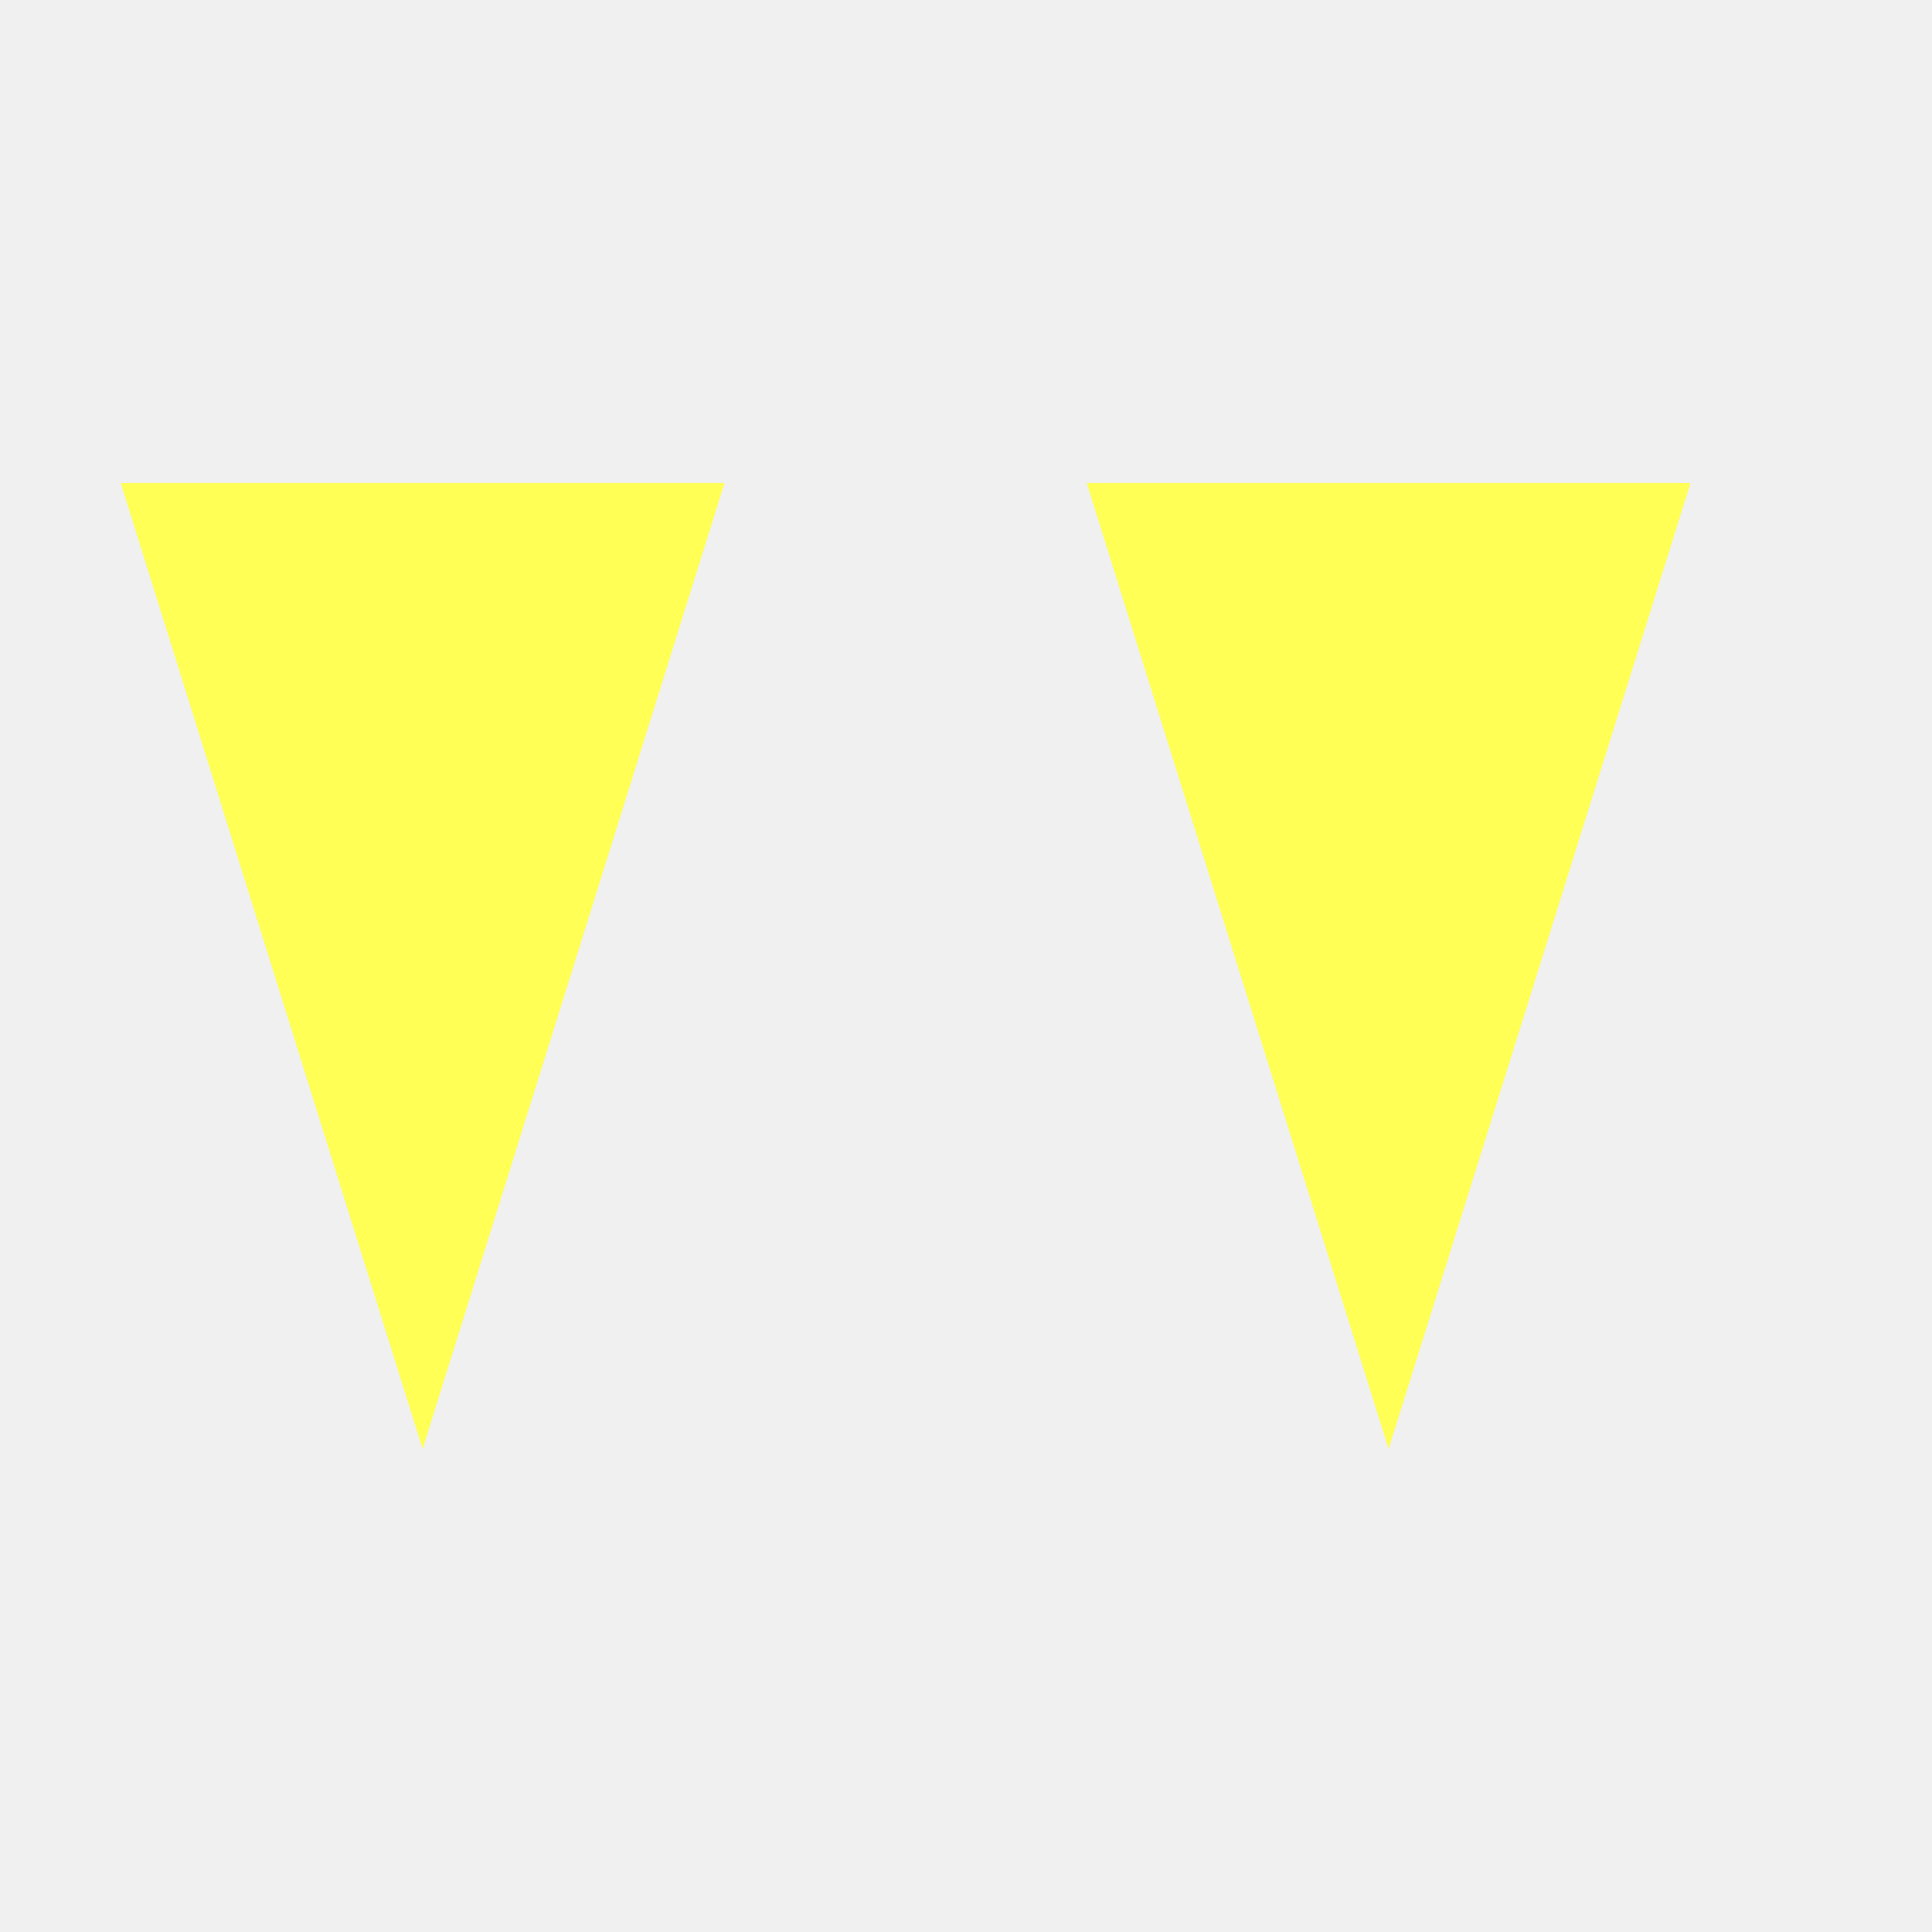
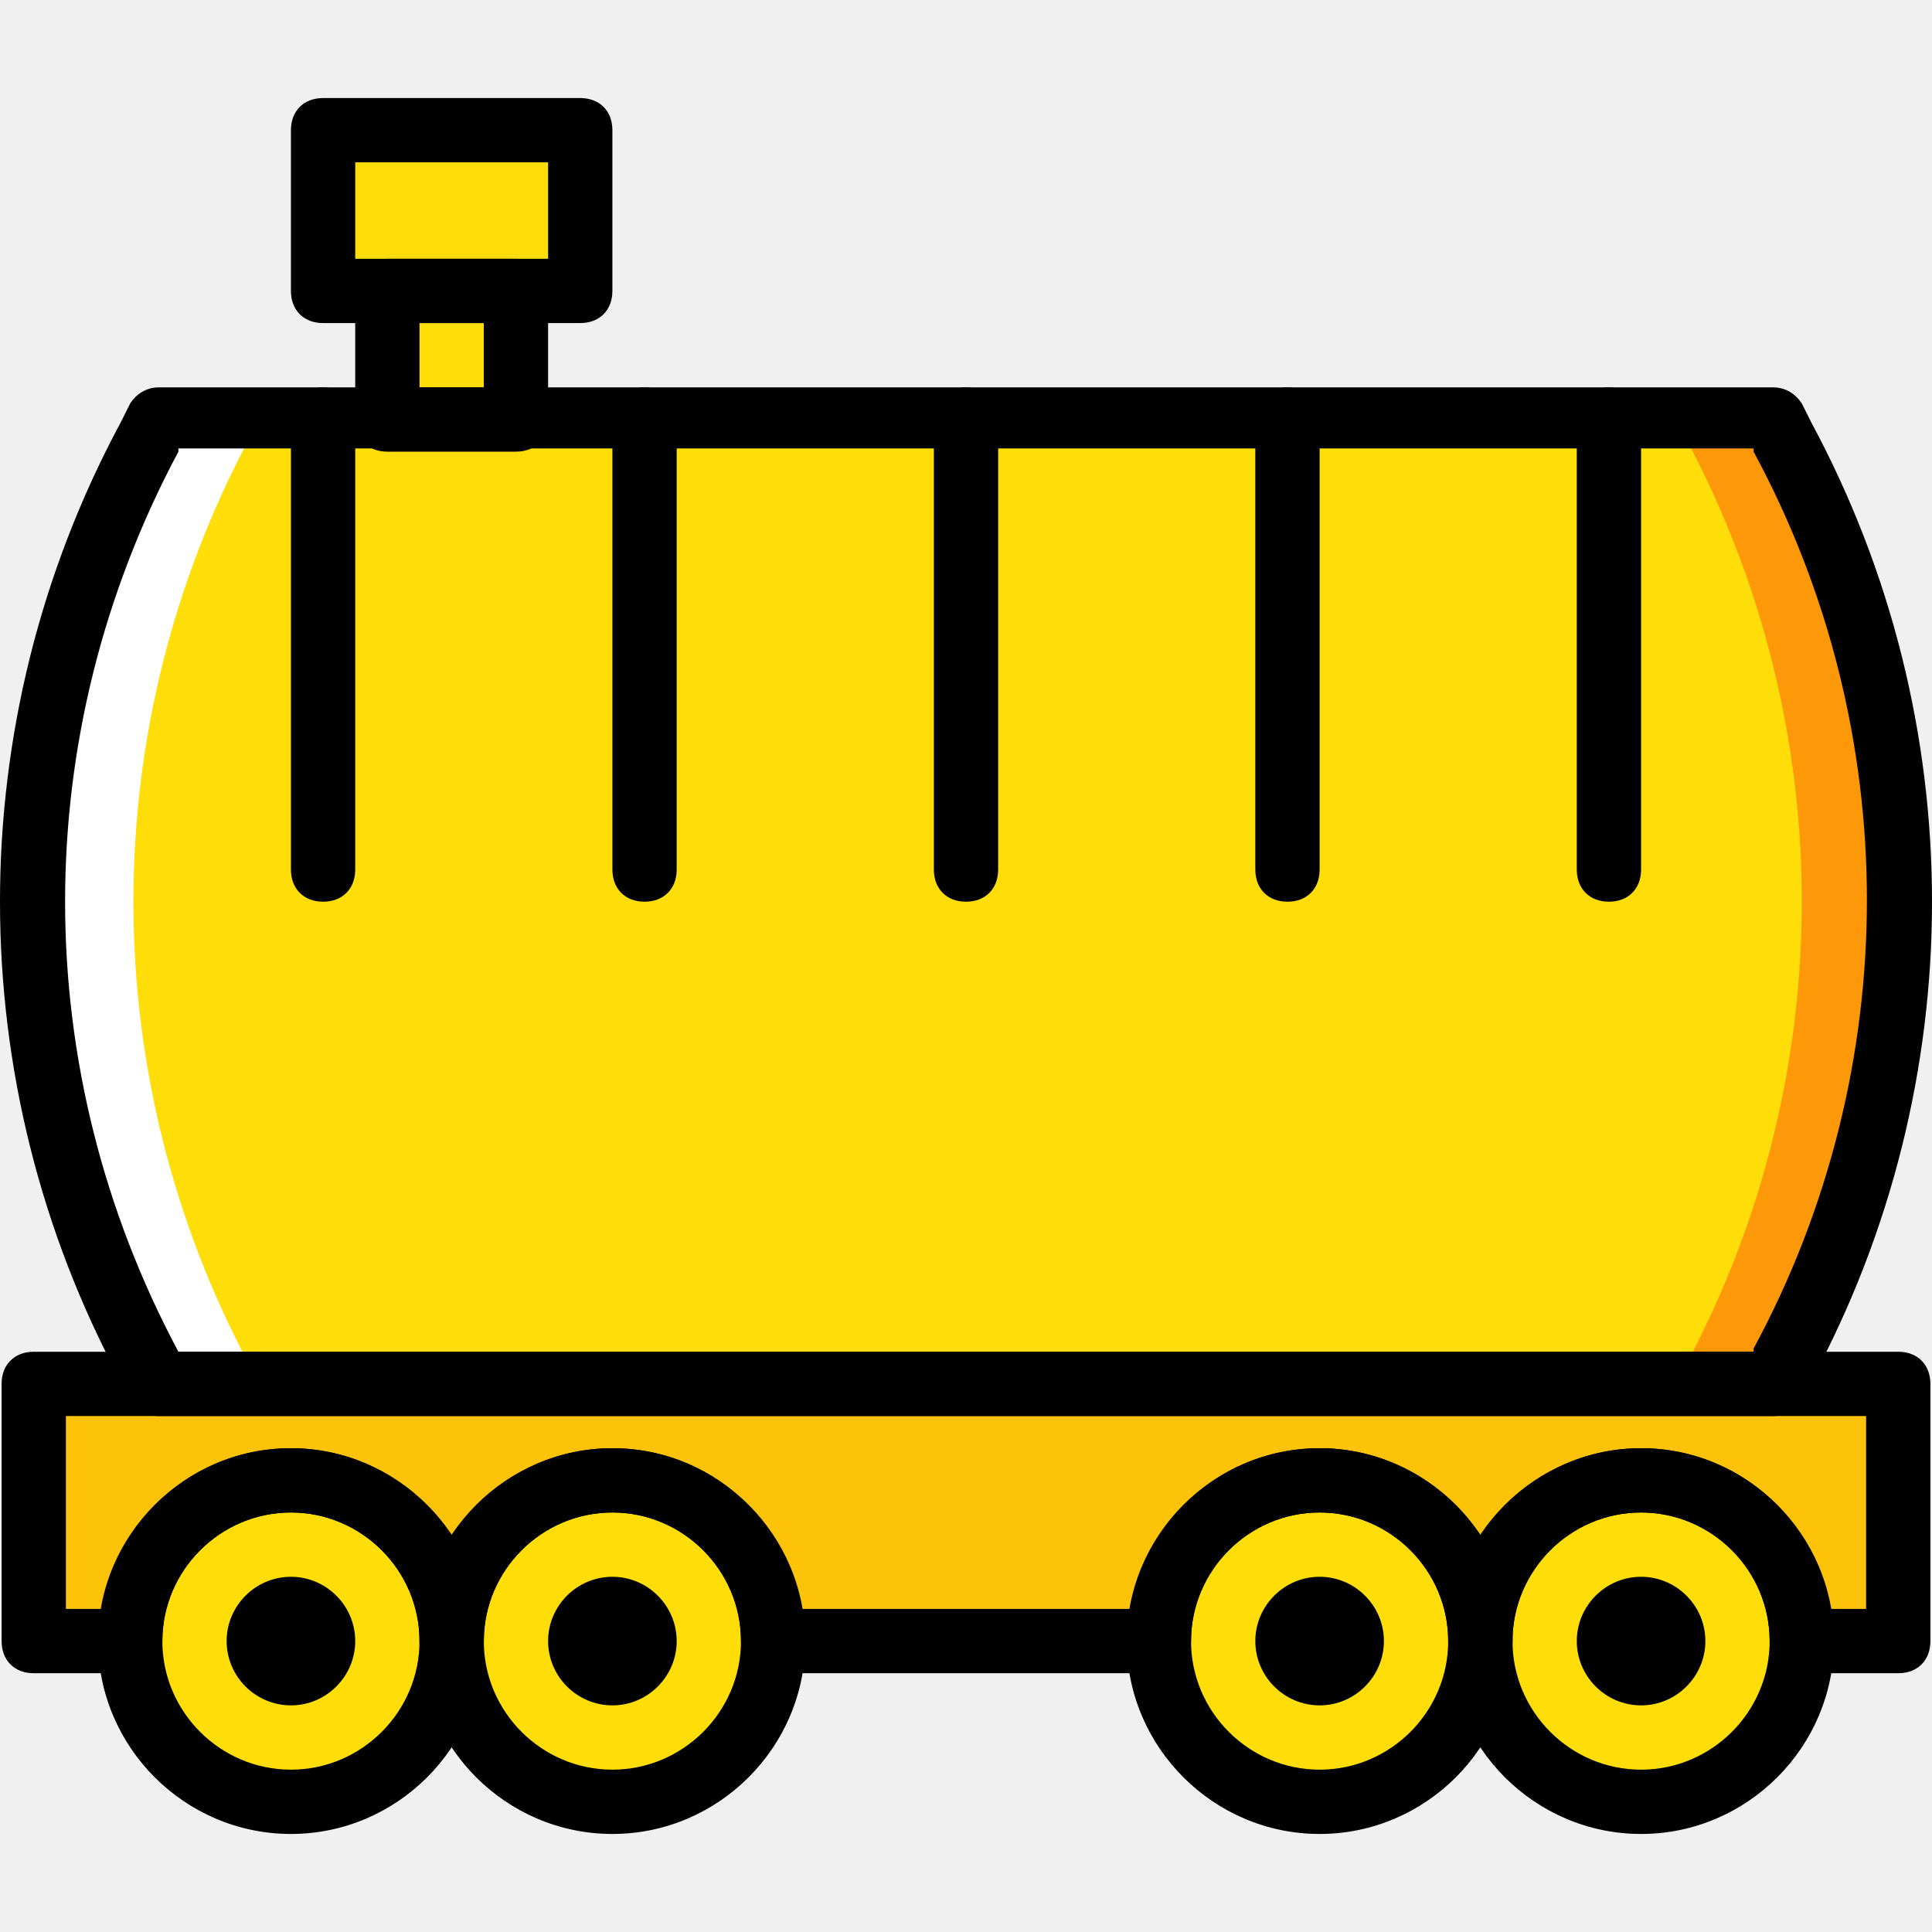
- <svg xmlns="http://www.w3.org/2000/svg" version="1.1" id="Layer_1" x="0px" y="0px" viewBox="0 0 32 32" style="enable-background:new 0 0 32 32;" xml:space="preserve">
-   <style type="text/css">
- 	.st0{fill:#FFFF55;}
- </style>
-   <polygon class="st0" points="2,8 12,8 7,24 " />
-   <polyline class="st0" points="23,24 28,8 18,8 " />
+ <svg xmlns="http://www.w3.org/2000/svg" width="32" height="32" version="1.1" id="Layer_1" x="0px" y="0px" viewBox="0 0 512.853 512.853" style="enable-background:new 0 0 512.853 512.853;" xml:space="preserve">
+   <g transform="translate(1 1)">
+     <g>
+       <path style="fill:#FFDD09;" d="M118.893,434.627c0-23.893-18.773-42.667-42.667-42.667S33.56,410.733,33.56,434.627    c0,23.893,18.773,42.667,42.667,42.667S118.893,458.52,118.893,434.627" />
+       <path style="fill:#FFDD09;" d="M204.227,434.627c0-23.893-18.773-42.667-42.667-42.667s-42.667,18.773-42.667,42.667    c0,23.893,18.773,42.667,42.667,42.667S204.227,458.52,204.227,434.627" />
+       <path style="fill:#FFDD09;" d="M391.96,434.627c0-23.893-18.773-42.667-42.667-42.667c-23.893,0-42.667,18.773-42.667,42.667    c0,23.893,18.773,42.667,42.667,42.667C373.187,477.293,391.96,458.52,391.96,434.627" />
+       <path style="fill:#FFDD09;" d="M477.293,434.627c0-23.893-18.773-42.667-42.667-42.667c-23.893,0-42.667,18.773-42.667,42.667    c0,23.893,18.773,42.667,42.667,42.667C458.52,477.293,477.293,458.52,477.293,434.627" />
+     </g>
+     <path style="fill:#FCC309;" d="M7.96,366.36v68.267h25.6c0-23.893,18.773-42.667,42.667-42.667s42.667,18.773,42.667,42.667   c0-23.893,18.773-42.667,42.667-42.667s42.667,18.773,42.667,42.667h102.4c0-23.893,18.773-42.667,42.667-42.667   c23.893,0,42.667,18.773,42.667,42.667c0-23.893,18.773-42.667,42.667-42.667c23.893,0,42.667,18.773,42.667,42.667h25.6V366.36   H7.96z" />
+     <path style="fill:#FFDD09;" d="M41.24,366.36l-2.56-5.12c-40.96-76.8-40.96-168.96,0-245.76l2.56-5.12h428.373l2.56,5.12   c40.96,76.8,40.96,168.96,0,245.76l-2.56,5.12H41.24z" />
+     <path style="fill:#FFFFFF;" d="M39.533,115.48l2.56-5.12h25.6l-2.56,5.12c-40.96,76.8-40.96,168.96,0,245.76l2.56,5.12h-25.6   l-2.56-5.12C-1.427,284.44-1.427,192.28,39.533,115.48" />
+     <path style="fill:#FD9808;" d="M472.173,115.48l-2.56-5.12h-25.6l2.56,5.12c40.96,76.8,40.96,168.96,0,245.76l-2.56,5.12h25.6   l2.56-5.12C513.133,284.44,513.133,192.28,472.173,115.48" />
+     <g>
+       <polygon style="fill:#FFDD09;" points="84.76,76.227 153.027,76.227 153.027,33.56 84.76,33.56   " />
+       <polygon style="fill:#FFDD09;" points="101.827,110.36 135.96,110.36 135.96,76.227 101.827,76.227   " />
+     </g>
+     <path d="M76.227,485.827c-28.16,0-51.2-23.04-51.2-51.2c0-28.16,23.04-51.2,51.2-51.2s51.2,23.04,51.2,51.2   C127.427,462.787,104.387,485.827,76.227,485.827z M76.227,400.493c-18.773,0-34.133,15.36-34.133,34.133   s15.36,34.133,34.133,34.133s34.133-15.36,34.133-34.133S95,400.493,76.227,400.493z" />
+     <path d="M76.227,451.693c-9.387,0-17.067-7.68-17.067-17.067s7.68-17.067,17.067-17.067s17.067,7.68,17.067,17.067   S85.613,451.693,76.227,451.693" />
+     <path d="M161.56,485.827c-28.16,0-51.2-23.04-51.2-51.2c0-28.16,23.04-51.2,51.2-51.2s51.2,23.04,51.2,51.2   C212.76,462.787,189.72,485.827,161.56,485.827z M161.56,400.493c-18.773,0-34.133,15.36-34.133,34.133s15.36,34.133,34.133,34.133   s34.133-15.36,34.133-34.133S180.333,400.493,161.56,400.493z" />
+     <path d="M161.56,451.693c-9.387,0-17.067-7.68-17.067-17.067s7.68-17.067,17.067-17.067s17.067,7.68,17.067,17.067   S170.947,451.693,161.56,451.693" />
+     <path d="M349.293,485.827c-28.16,0-51.2-23.04-51.2-51.2c0-28.16,23.04-51.2,51.2-51.2c28.16,0,51.2,23.04,51.2,51.2   C400.493,462.787,377.453,485.827,349.293,485.827z M349.293,400.493c-18.773,0-34.133,15.36-34.133,34.133   s15.36,34.133,34.133,34.133c18.773,0,34.133-15.36,34.133-34.133S368.067,400.493,349.293,400.493z" />
+     <path d="M349.293,451.693c-9.387,0-17.067-7.68-17.067-17.067s7.68-17.067,17.067-17.067c9.387,0,17.067,7.68,17.067,17.067   S358.68,451.693,349.293,451.693" />
+     <path d="M434.627,485.827c-28.16,0-51.2-23.04-51.2-51.2c0-28.16,23.04-51.2,51.2-51.2c28.16,0,51.2,23.04,51.2,51.2   C485.827,462.787,462.787,485.827,434.627,485.827z M434.627,400.493c-18.773,0-34.133,15.36-34.133,34.133   s15.36,34.133,34.133,34.133c18.773,0,34.133-15.36,34.133-34.133S453.4,400.493,434.627,400.493z" />
+     <path d="M434.627,451.693c-9.387,0-17.067-7.68-17.067-17.067s7.68-17.067,17.067-17.067s17.067,7.68,17.067,17.067   S444.013,451.693,434.627,451.693" />
+     <path d="M502.893,443.16h-25.6c-5.12,0-8.533-3.413-8.533-8.533c0-18.773-15.36-34.133-34.133-34.133   c-18.773,0-34.133,15.36-34.133,34.133c0,5.12-3.413,8.533-8.533,8.533s-8.533-3.413-8.533-8.533   c0-18.773-15.36-34.133-34.133-34.133c-18.773,0-34.133,15.36-34.133,34.133c0,5.12-3.413,8.533-8.533,8.533h-102.4   c-5.12,0-8.533-3.413-8.533-8.533c0-18.773-15.36-34.133-34.133-34.133s-34.133,15.36-34.133,34.133   c0,5.12-3.413,8.533-8.533,8.533s-8.533-3.413-8.533-8.533c0-18.773-15.36-34.133-34.133-34.133s-34.133,15.36-34.133,34.133   c0,5.12-3.413,8.533-8.533,8.533H7.96c-5.12,0-8.533-3.413-8.533-8.533V366.36c0-5.12,3.413-8.533,8.533-8.533h494.933   c5.12,0,8.533,3.413,8.533,8.533v68.267C511.427,439.747,508.013,443.16,502.893,443.16z M484.973,426.093h9.387v-51.2H16.493v51.2   h9.387c4.267-23.893,24.747-42.667,50.347-42.667c17.92,0,33.28,9.387,42.667,23.04c9.387-13.653,24.747-23.04,42.667-23.04   c25.6,0,46.08,18.773,50.347,42.667h87.04c4.267-23.893,24.747-42.667,50.347-42.667c17.92,0,33.28,9.387,42.667,23.04   c9.387-13.653,24.747-23.04,42.667-23.04C460.227,383.427,480.707,402.2,484.973,426.093z" />
+     <path d="M469.613,374.893H41.24c-3.413,0-5.973-1.707-7.68-4.267l-2.56-5.12c-42.667-79.36-42.667-174.933,0-254.293l2.56-5.12   c1.707-2.56,4.267-4.267,7.68-4.267h428.373c3.413,0,5.973,1.707,7.68,4.267l2.56,5.12c42.667,79.36,42.667,174.933,0,254.293   l-2.56,5.12C475.587,373.187,473.027,374.893,469.613,374.893z M46.36,357.827h418.133v-0.853c40.107-74.24,40.107-163.84,0-238.08   v-0.853H46.36v0.853C6.253,193.987,6.253,282.733,46.36,357.827L46.36,357.827z" />
+     <path d="M153.027,84.76H84.76c-5.12,0-8.533-3.413-8.533-8.533V33.56c0-5.12,3.413-8.533,8.533-8.533h68.267   c5.12,0,8.533,3.413,8.533,8.533v42.667C161.56,81.347,158.147,84.76,153.027,84.76z M93.293,67.693h51.2v-25.6h-51.2V67.693z" />
+     <path d="M135.96,118.893h-34.133c-5.12,0-8.533-3.413-8.533-8.533V76.227c0-5.12,3.413-8.533,8.533-8.533h34.133   c5.12,0,8.533,3.413,8.533,8.533v34.133C144.493,115.48,141.08,118.893,135.96,118.893z M110.36,101.827h17.067V84.76H110.36   V101.827z" />
+     <path d="M255.427,238.36c-5.12,0-8.533-3.413-8.533-8.533V110.36c0-5.12,3.413-8.533,8.533-8.533s8.533,3.413,8.533,8.533v119.467   C263.96,234.947,260.547,238.36,255.427,238.36z" />
+     <path d="M170.093,238.36c-5.12,0-8.533-3.413-8.533-8.533V110.36c0-5.12,3.413-8.533,8.533-8.533c5.12,0,8.533,3.413,8.533,8.533   v119.467C178.627,234.947,175.213,238.36,170.093,238.36z" />
+     <path d="M84.76,238.36c-5.12,0-8.533-3.413-8.533-8.533V110.36c0-5.12,3.413-8.533,8.533-8.533s8.533,3.413,8.533,8.533v119.467   C93.293,234.947,89.88,238.36,84.76,238.36z" />
+     <path d="M340.76,238.36c-5.12,0-8.533-3.413-8.533-8.533V110.36c0-5.12,3.413-8.533,8.533-8.533c5.12,0,8.533,3.413,8.533,8.533   v119.467C349.293,234.947,345.88,238.36,340.76,238.36z" />
+     <path d="M426.093,238.36c-5.12,0-8.533-3.413-8.533-8.533V110.36c0-5.12,3.413-8.533,8.533-8.533s8.533,3.413,8.533,8.533v119.467   C434.627,234.947,431.213,238.36,426.093,238.36z" />
+   </g>
+   <g>
+ </g>
+   <g>
+ </g>
+   <g>
+ </g>
+   <g>
+ </g>
+   <g>
+ </g>
+   <g>
+ </g>
+   <g>
+ </g>
+   <g>
+ </g>
+   <g>
+ </g>
+   <g>
+ </g>
+   <g>
+ </g>
+   <g>
+ </g>
+   <g>
+ </g>
+   <g>
+ </g>
+   <g>
+ </g>
</svg>
